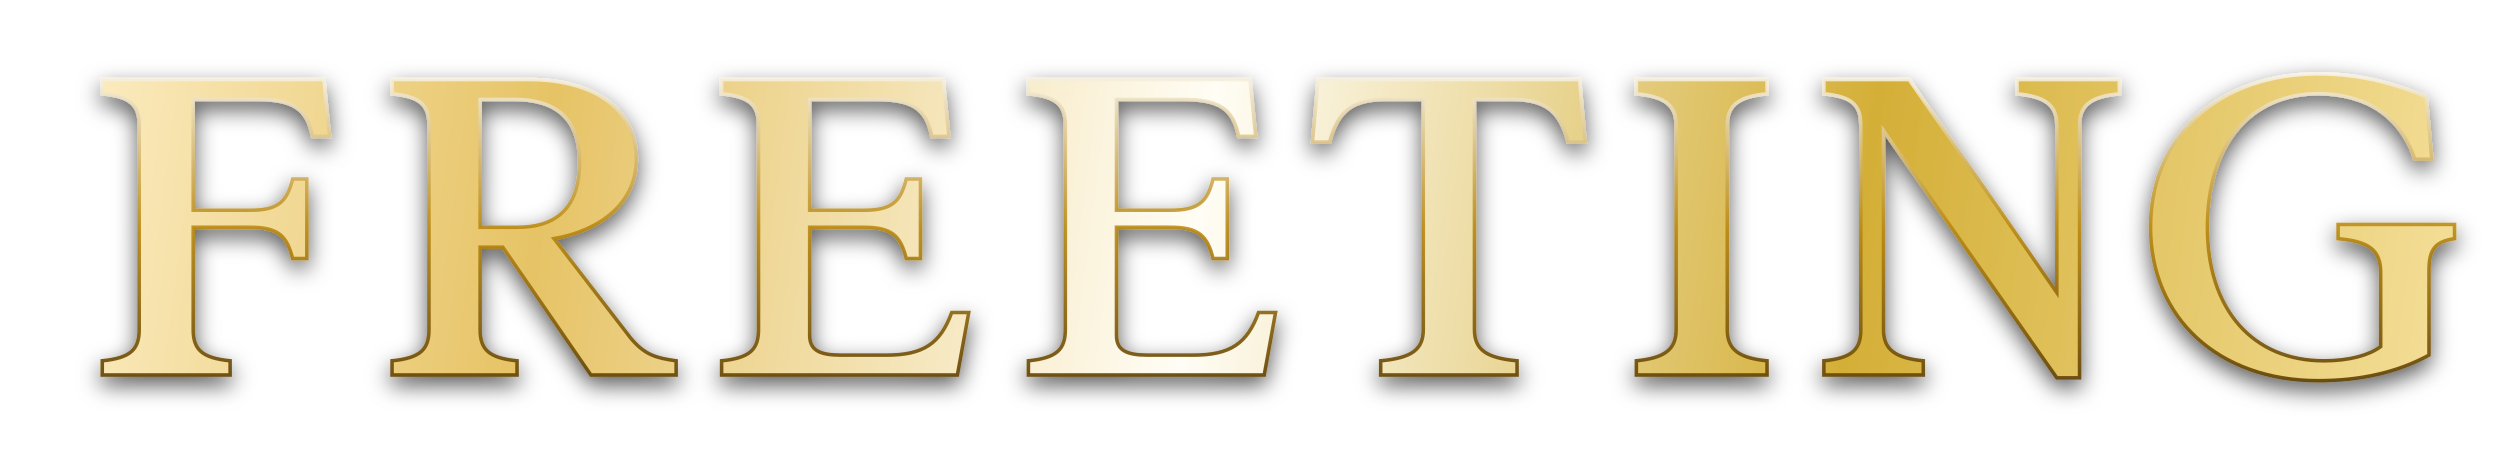
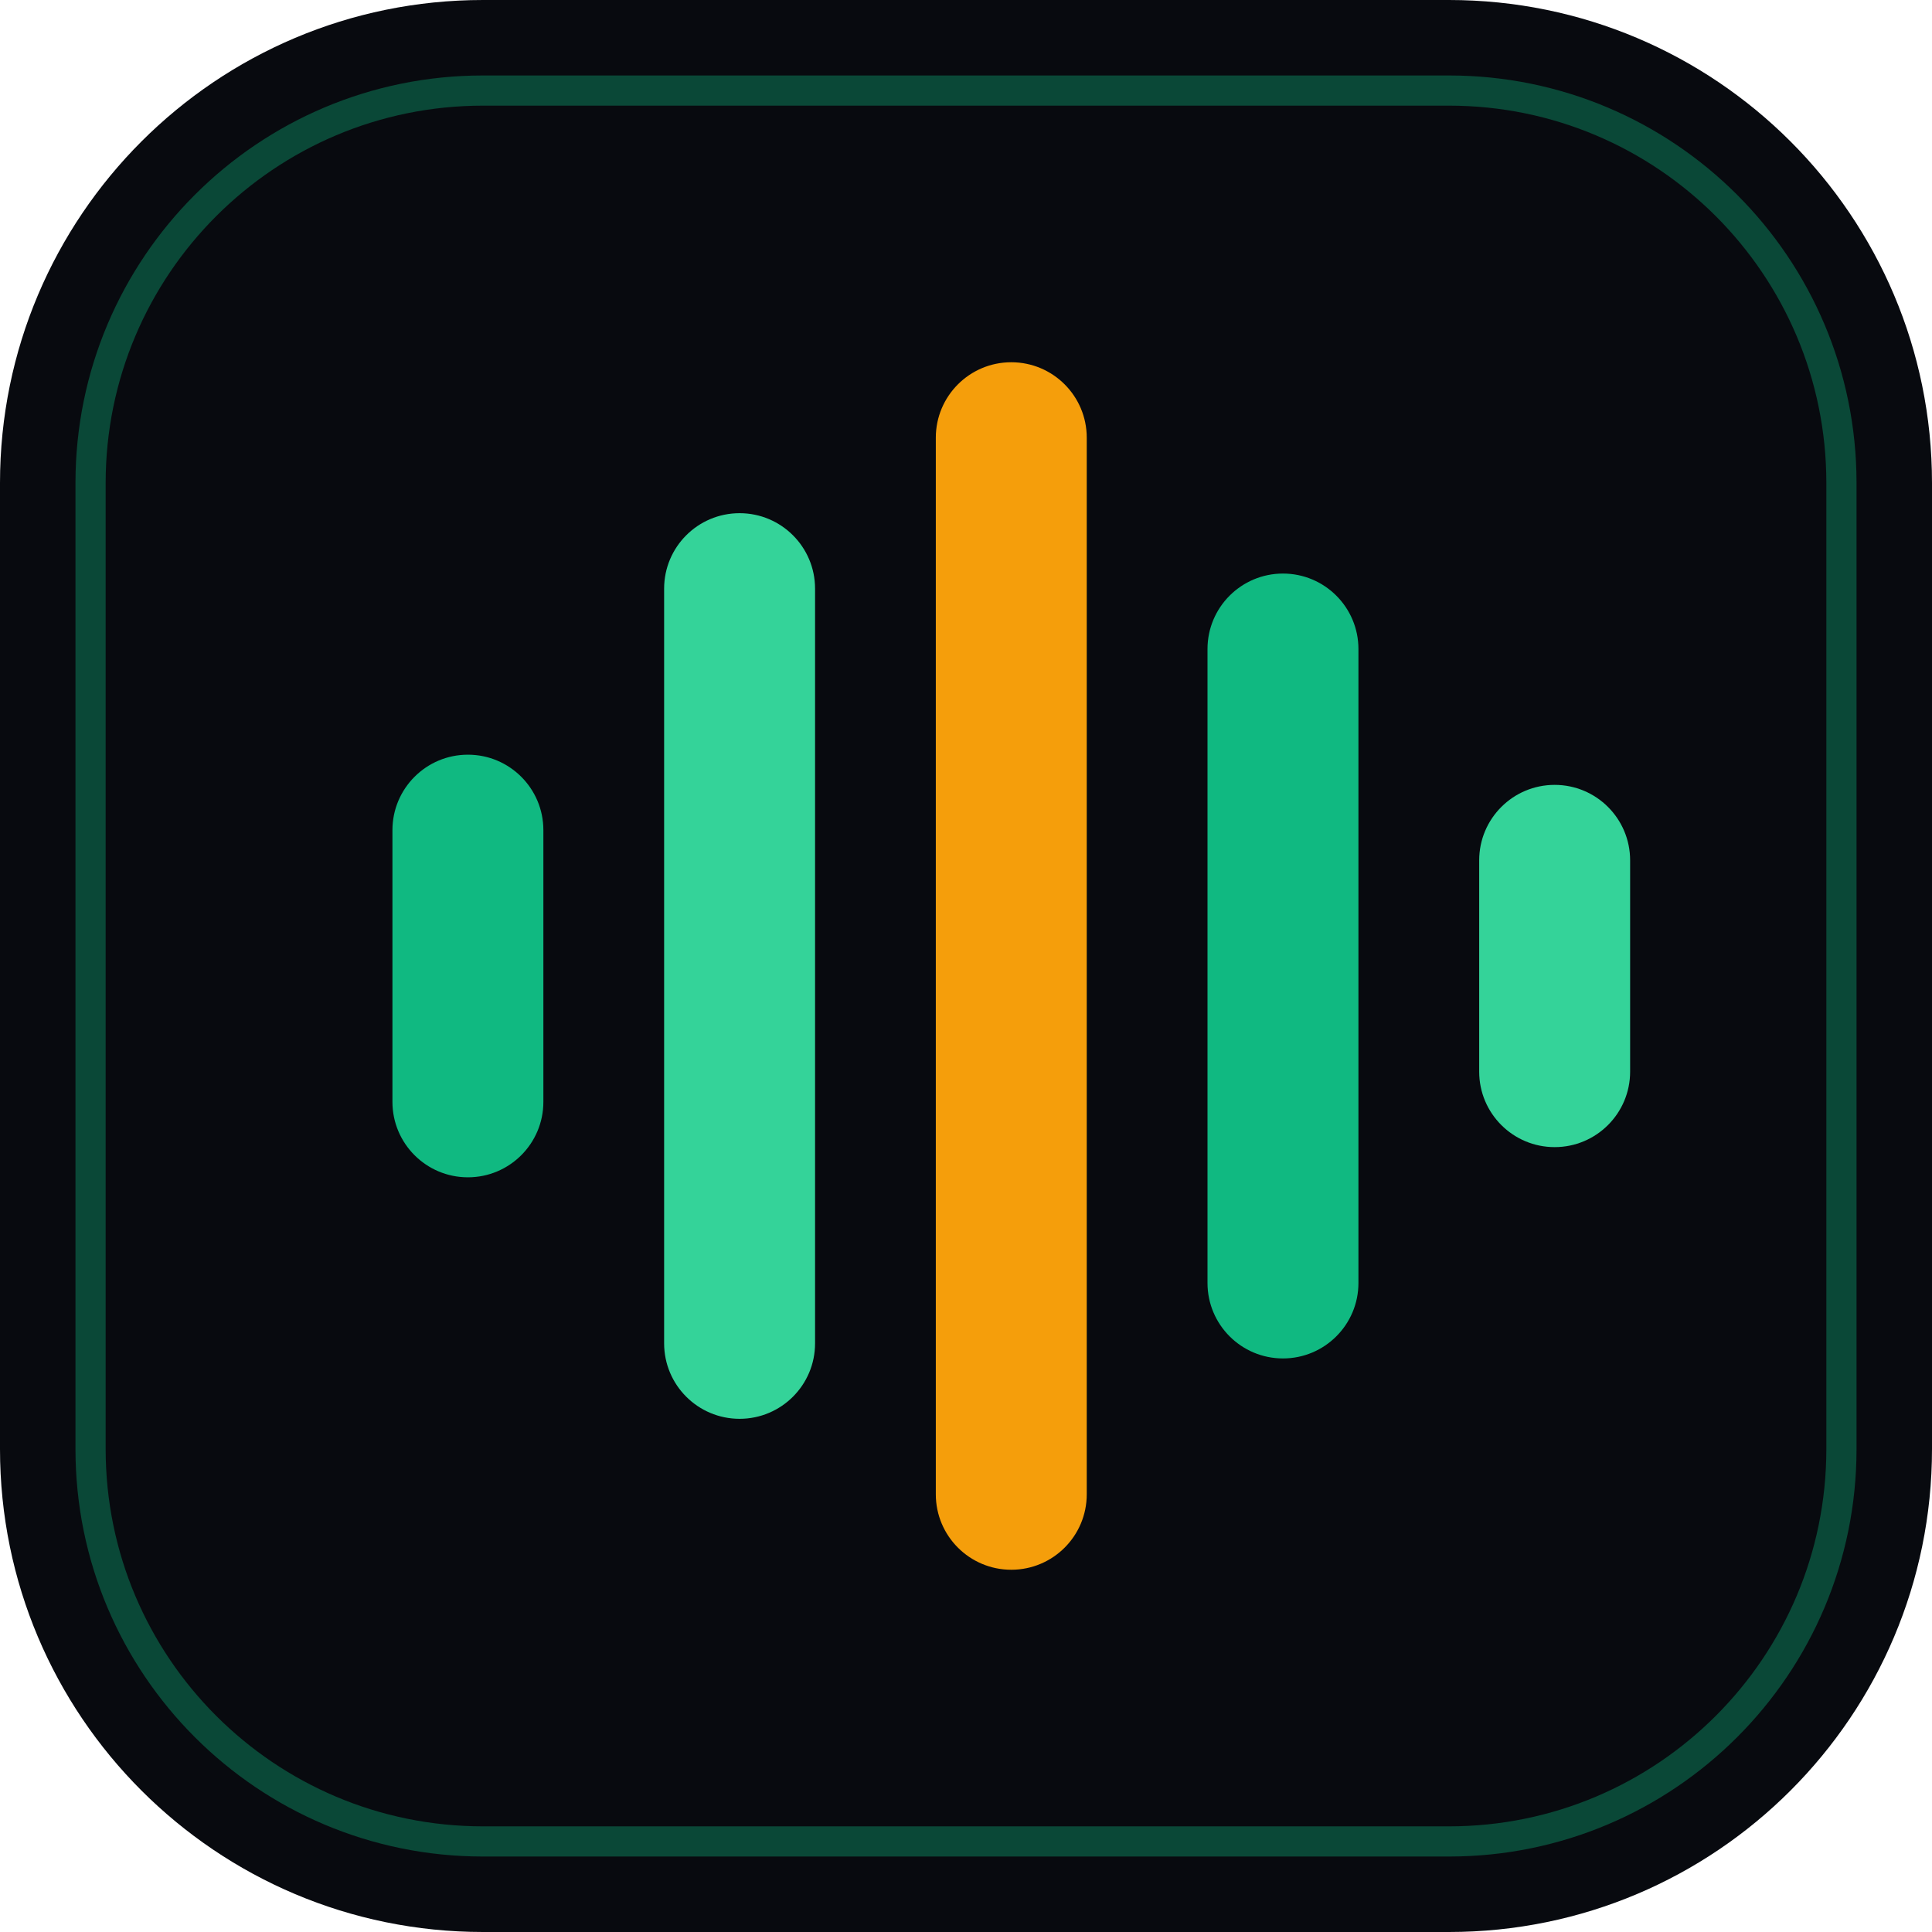
- <svg xmlns="http://www.w3.org/2000/svg" width="880" height="160" viewBox="0 0 880 160" fill="none" role="img" aria-label="FREETING">
-   <defs>
-     <linearGradient id="antiqueGold" x1="0" y1="22" x2="880" y2="138" gradientUnits="userSpaceOnUse">
-       <stop offset="0%" stop-color="#FFF3D1" />
-       <stop offset="22%" stop-color="#E6C365" />
-       <stop offset="48%" stop-color="#FFFDF5" />
-       <stop offset="74%" stop-color="#D4AF37" />
-       <stop offset="100%" stop-color="#F7E3A1" />
-     </linearGradient>
-     <linearGradient id="chiselEdge" x1="0" y1="20" x2="0" y2="140" gradientUnits="userSpaceOnUse">
-       <stop offset="0%" stop-color="#FFFFFF" stop-opacity="0.9" />
-       <stop offset="50%" stop-color="#B8860B" stop-opacity="0.85" />
-       <stop offset="100%" stop-color="#5C4008" stop-opacity="0.95" />
-     </linearGradient>
-     <filter id="monumentalShadow" x="-10%" y="-20%" width="120%" height="150%">
-       <feDropShadow dx="0" dy="3" stdDeviation="4" flood-color="#000000" flood-opacity="0.65" />
-     </filter>
-   </defs>
-   <g filter="url(#monumentalShadow)" fill="url(#antiqueGold)" stroke="url(#chiselEdge)" stroke-width="1.25" stroke-miterlimit="10">
-     <path d="M36 28 H114 L116 48 H110 C108 38 103 35 90 35 H68 V74 H88 C98 74 101 71 103 63 H108 V91 H103 C101 83 98 80 88 80 H68 V116 C68 123 71 126 81 127 V132 H36 V127 C46 126 49 123 49 116 V44 C49 37 46 34 36 33 V28 Z" />
-     <path d="M138 28 H186 C210 28 224 39 224 56 C224 71 212 81 195 84 L222 119 C227 125 231 126 238 127 V132 H208 L177 87 H169 V116 C169 123 172 126 182 127 V132 H138 V127 C148 126 151 123 151 116 V44 C151 37 148 34 138 33 V28 Z M169 35 V80 H182 C197 80 204 72 204 57 C204 42 196 35 181 35 H169 Z" />
-     <path d="M254 28 H332 L334 48 H328 C326 38 321 35 308 35 H285 V74 H304 C314 74 317 71 319 63 H324 V91 H319 C317 83 314 80 304 80 H285 V118 C285 123 288 125 296 125 H312 C325 125 331 121 335 110 H341 L337 132 H254 V127 C264 126 267 123 267 116 V44 C267 37 264 34 254 33 V28 Z" />
-     <path d="M362 28 H440 L442 48 H436 C434 38 429 35 416 35 H393 V74 H412 C422 74 425 71 427 63 H432 V91 H427 C425 83 422 80 412 80 H393 V118 C393 123 396 125 404 125 H420 C433 125 439 121 443 110 H449 L445 132 H362 V127 C372 126 375 123 375 116 V44 C375 37 372 34 362 33 V28 Z" />
-     <path d="M464 28 H556 L558 50 H552 C549 39 544 35 532 35 H519 V116 C519 123 523 126 534 127 V132 H486 V127 C497 126 501 123 501 116 V35 H488 C476 35 471 39 468 50 H462 L464 28 Z" />
-     <path d="M576 28 H622 V33 C612 34 608 37 608 44 V116 C608 123 612 126 622 127 V132 H576 V127 C586 126 590 123 590 116 V44 C590 37 586 34 576 33 V28 Z" />
-     <path d="M642 28 H672 L724 103 V44 C724 37 720 34 710 33 V28 H746 V33 C736 34 732 37 732 44 V133 H724 L663 46 V116 C663 123 667 126 677 127 V132 H642 V127 C652 126 655 123 655 116 V44 C655 37 652 34 642 33 V28 Z" />
-     <path d="M816 26 C832 26 844 30 854 34 L856 56 H850 C845 41 833 33 816 33 C792 33 777 51 777 80 C777 109 793 127 818 127 C827 127 834 125 838 122 V96 C838 88 834 85 823 84 V79 H864 V84 C857 85 855 88 855 95 V125 C844 131 831 134 816 134 C781 134 757 112 757 80 C757 47 782 26 816 26 Z" />
-   </g>
+ <svg xmlns="http://www.w3.org/2000/svg" width="128" height="128" viewBox="0 0 128 128" fill="none">
+   <rect width="128" height="128" rx="32" fill="#080A0F" />
+   <rect x="6" y="6" width="116" height="116" rx="26" stroke="#10B981" stroke-opacity="0.35" stroke-width="2" />
+   <rect x="26" y="50" width="10" height="28" rx="5" fill="#10B981" />
+   <rect x="44" y="34" width="10" height="60" rx="5" fill="#34D399" />
+   <rect x="62" y="24" width="10" height="80" rx="5" fill="#F59E0B" />
+   <rect x="80" y="38" width="10" height="52" rx="5" fill="#10B981" />
+   <rect x="98" y="52" width="10" height="24" rx="5" fill="#34D399" />
</svg>
